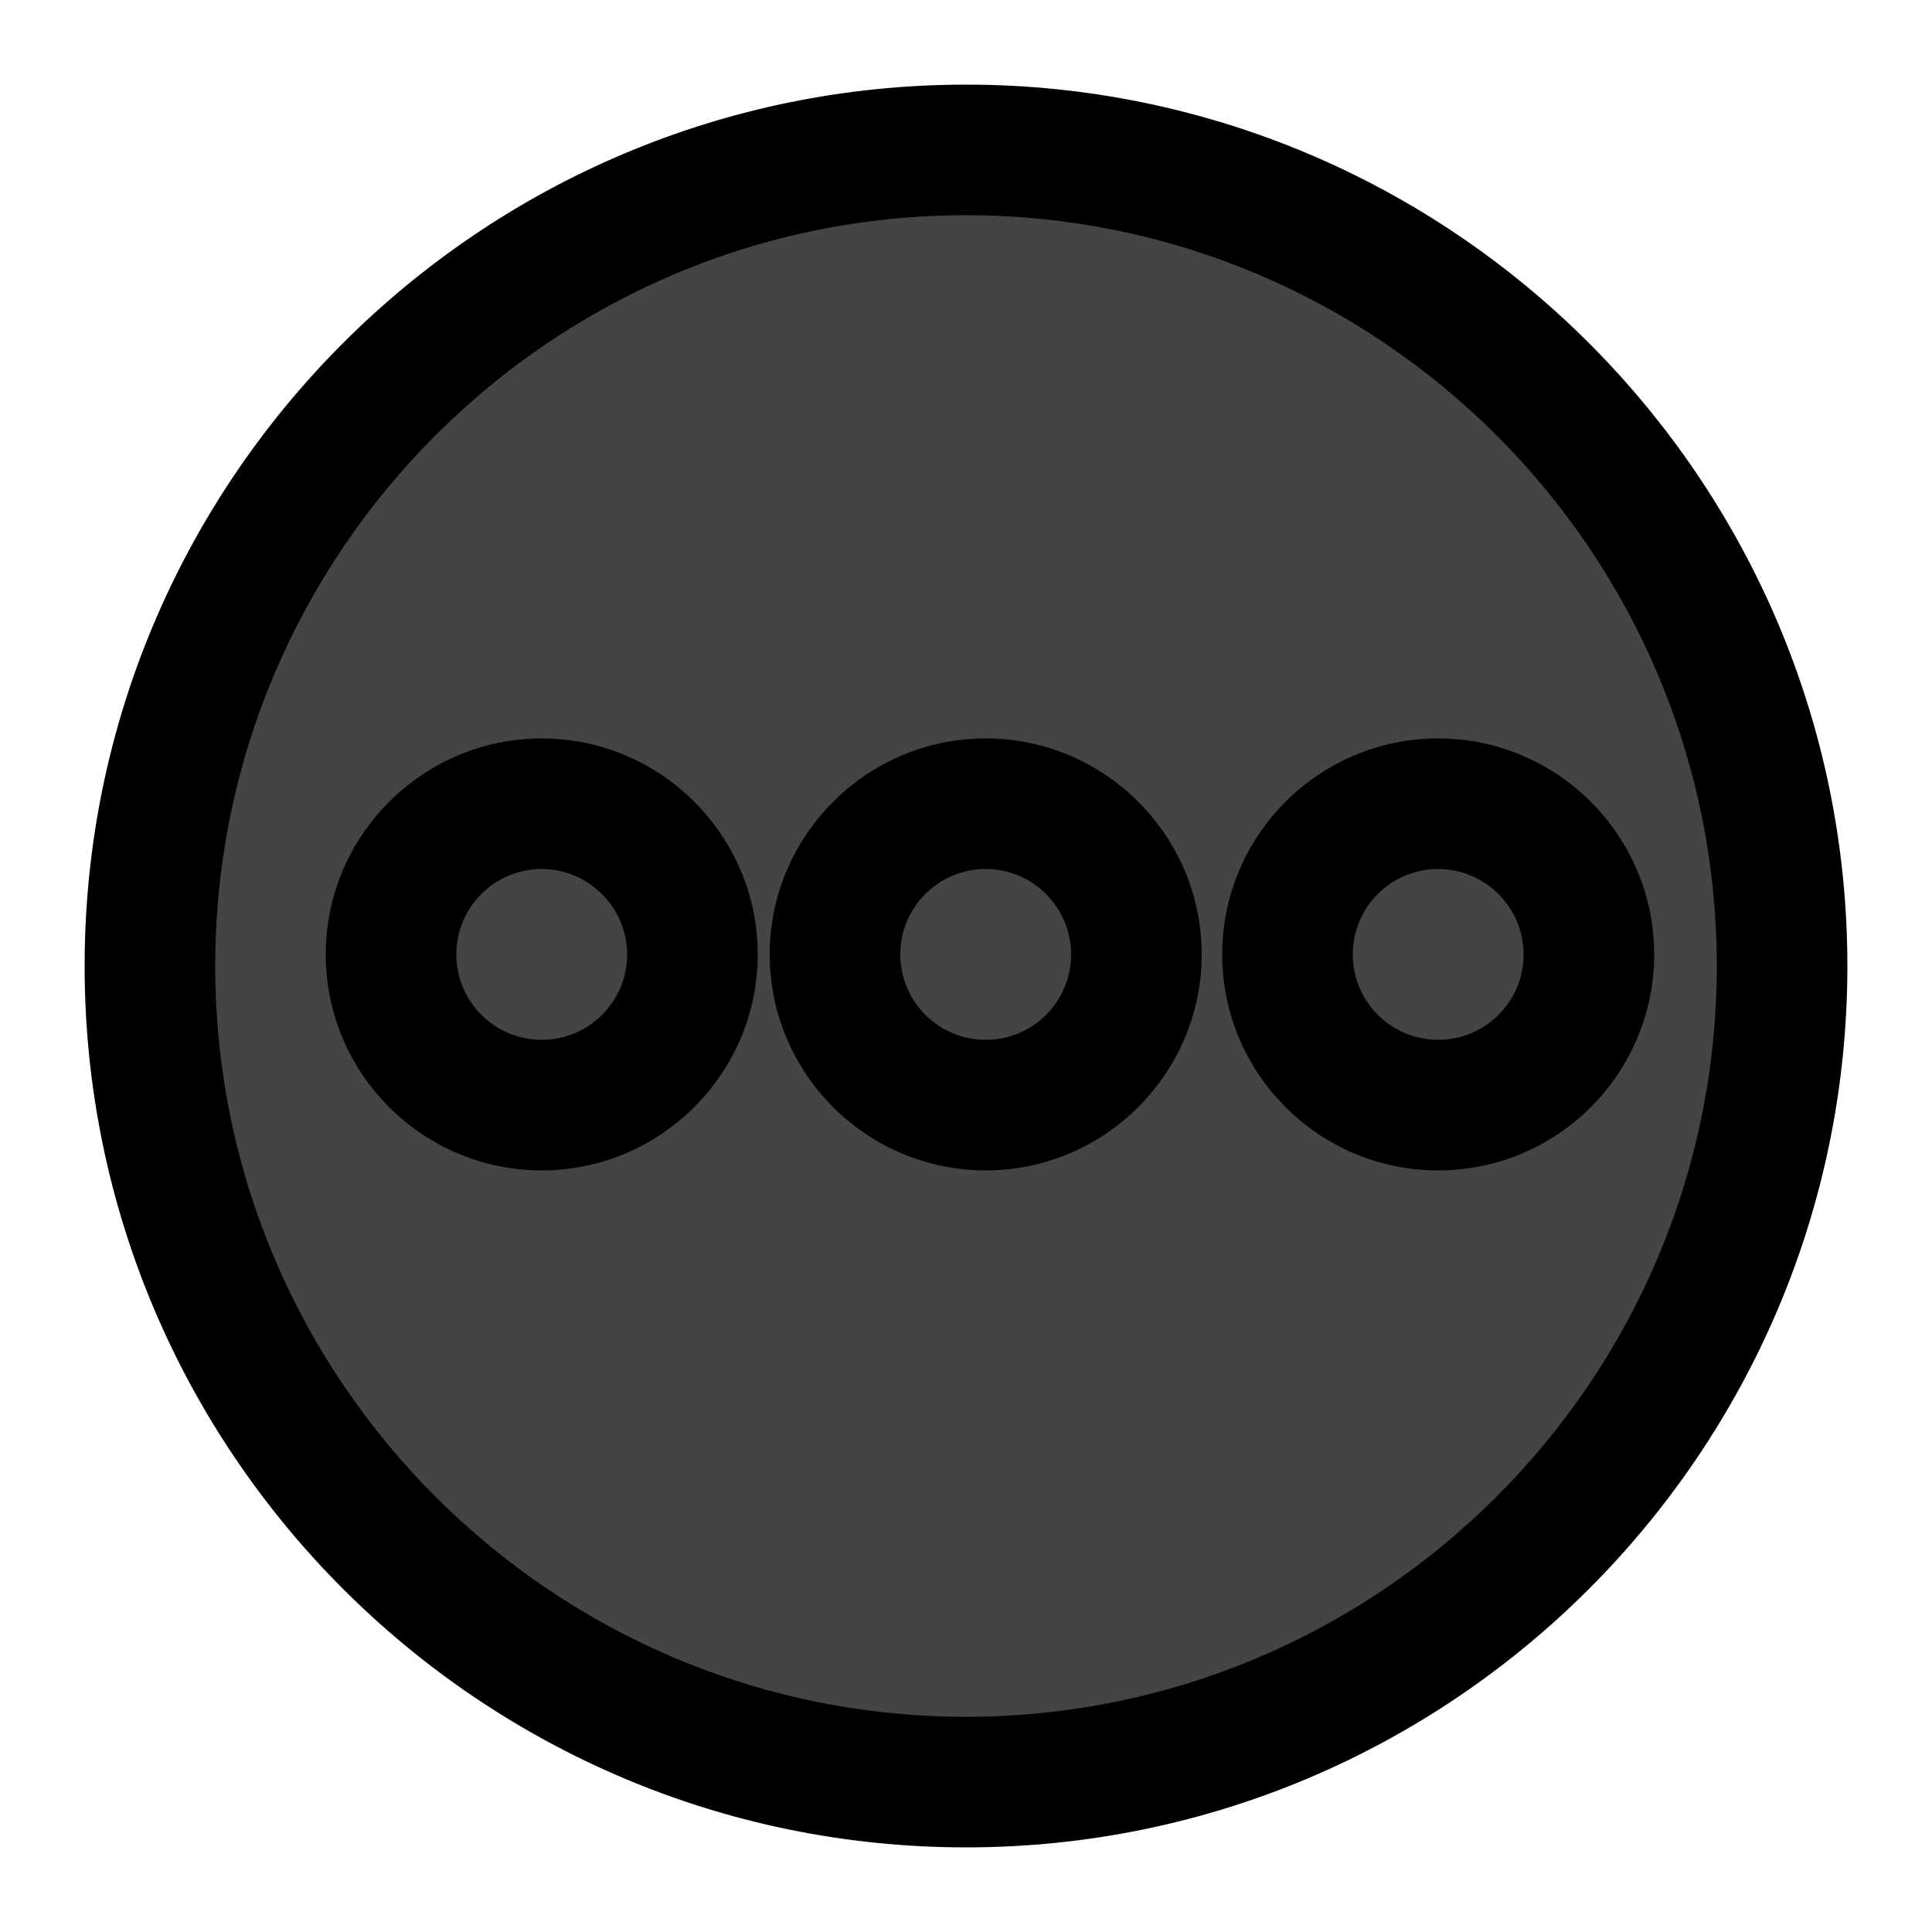
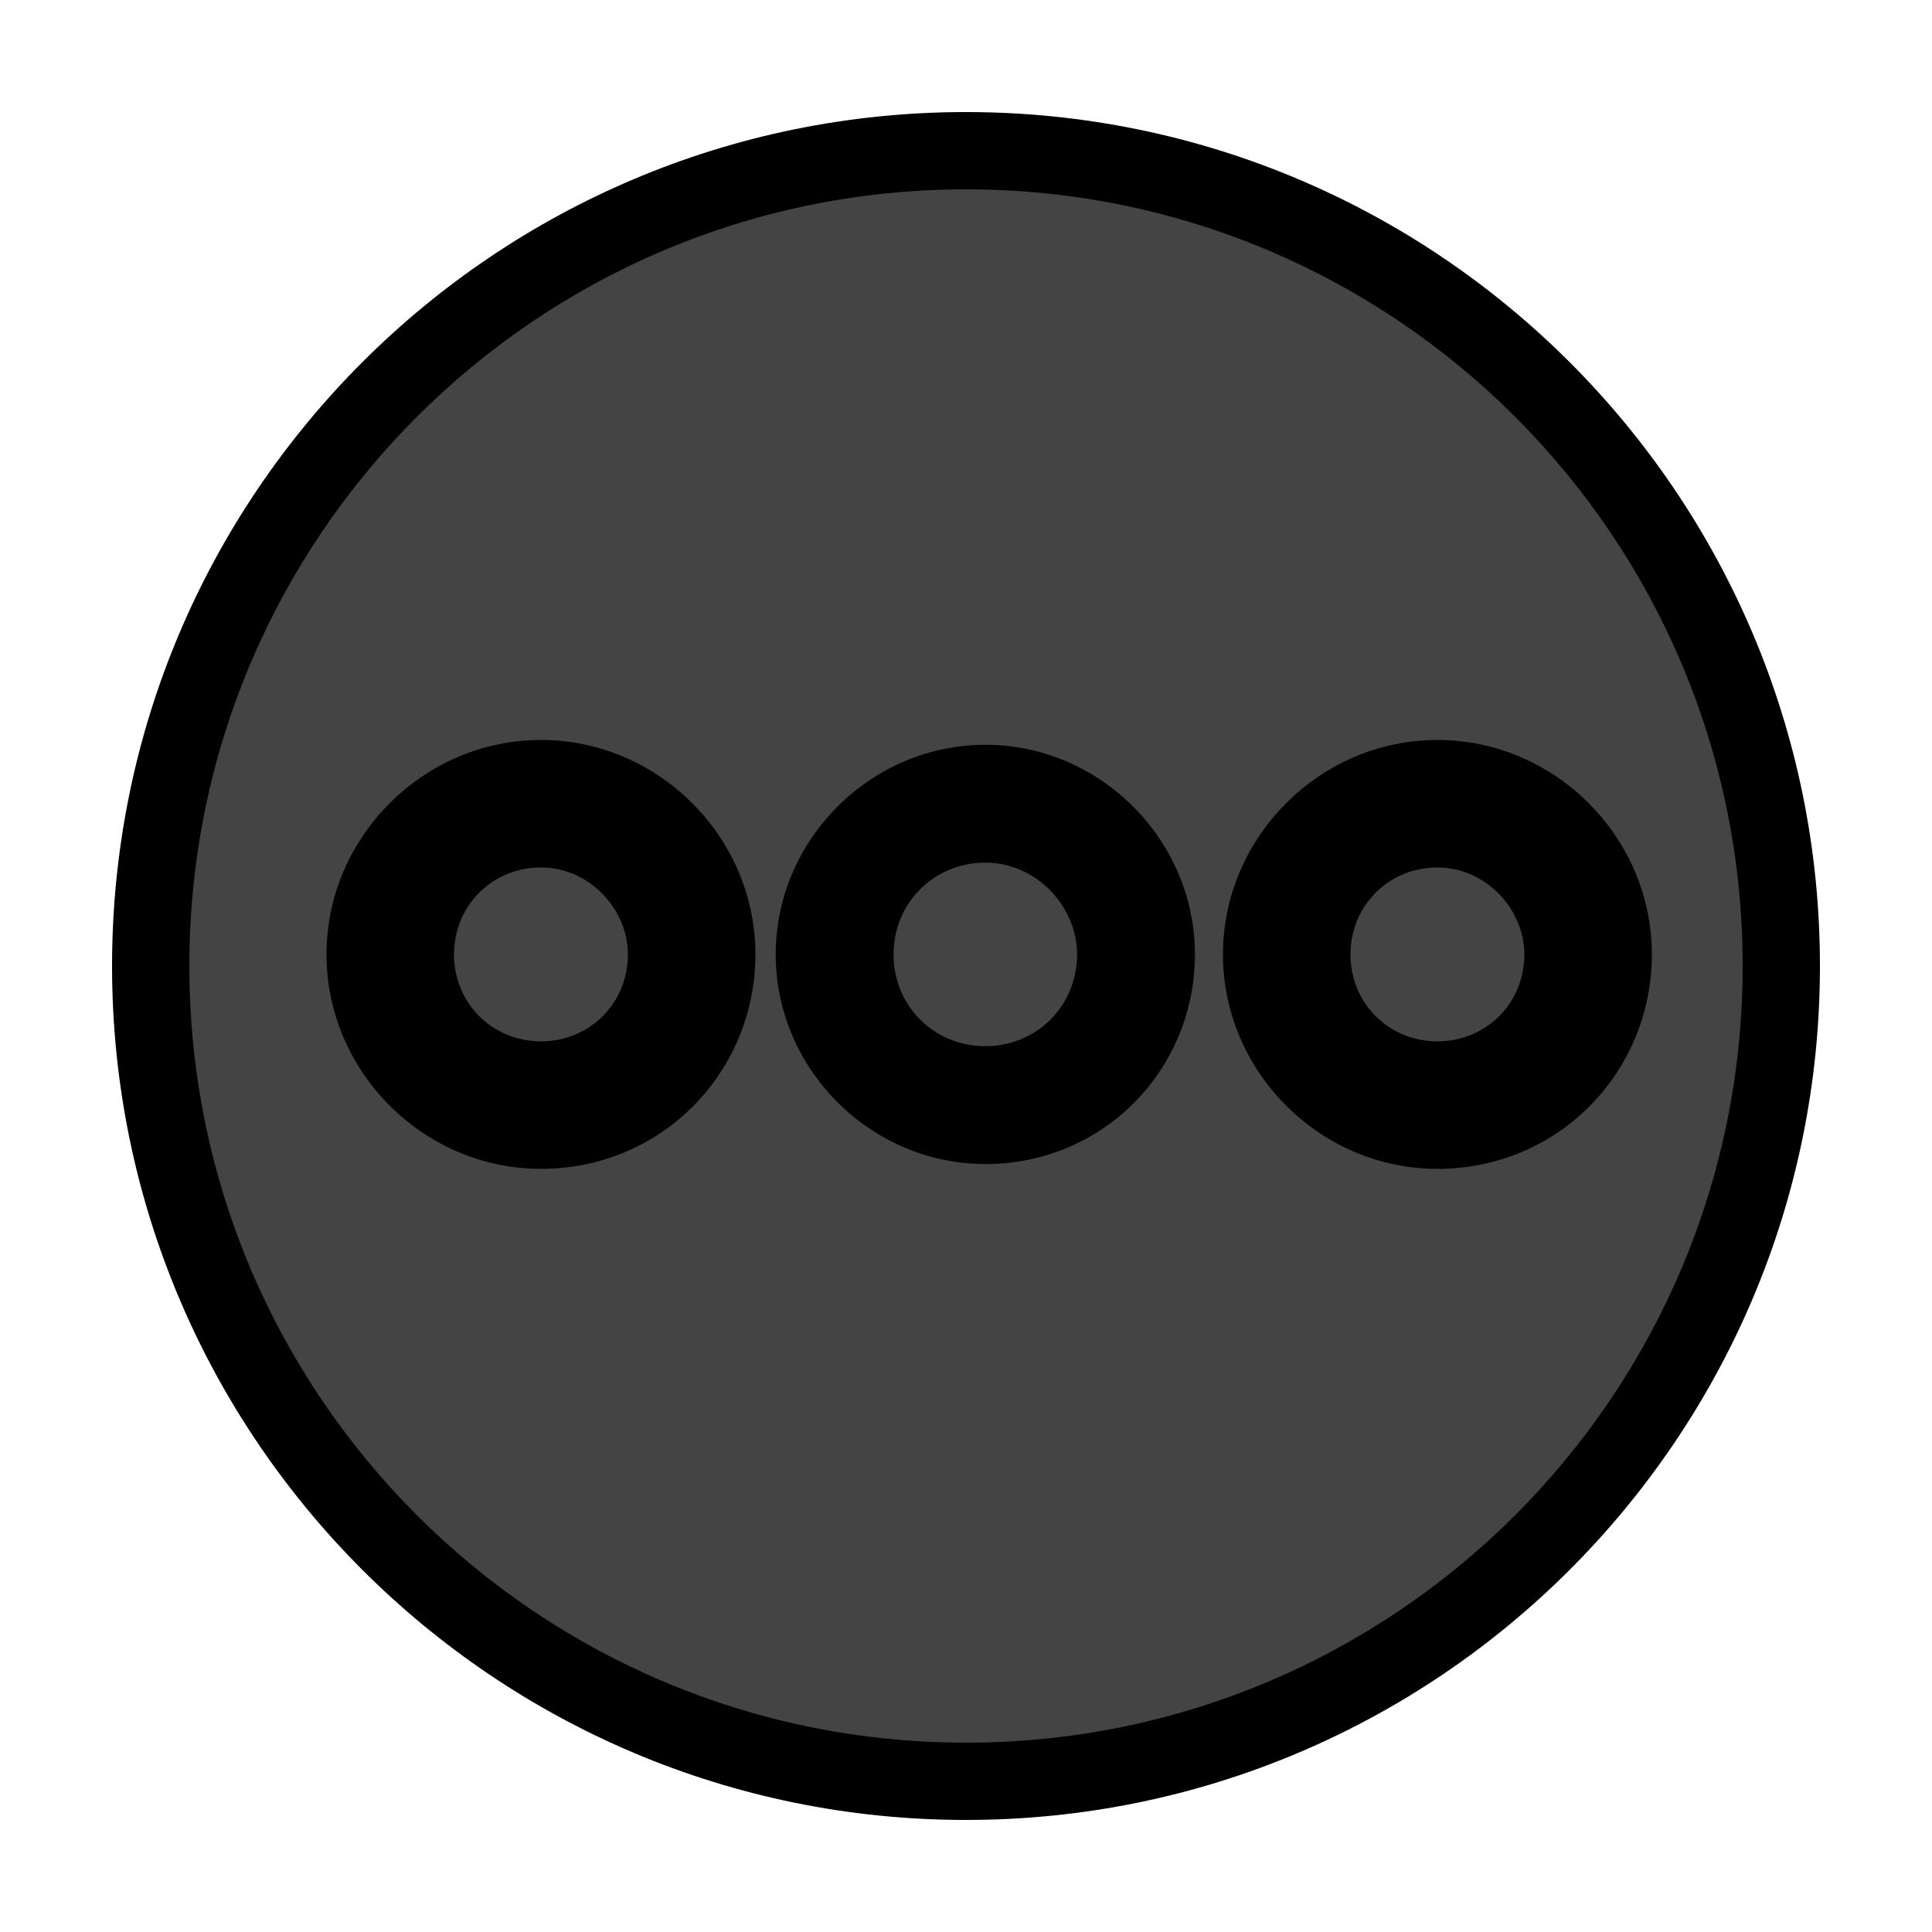
<svg xmlns="http://www.w3.org/2000/svg" version="1.1" id="Layer_1" x="0px" y="0px" viewBox="0 0 50 50" style="enable-background:new 0 0 50 50;" xml:space="preserve">
  <style type="text/css">
- 	.st0{fill:#444445;stroke:#000000;stroke-width:0.5;stroke-miterlimit:10;}
- 	.st1{stroke:#000000;stroke-width:0.5;stroke-miterlimit:10;}
- 	.st2{fill:#B1B2B1;stroke:#000000;stroke-width:0.5;stroke-miterlimit:10;}
+ 	.st0{fill:#444445;}
+ 	.st1{opacity:0;fill:none;}
+ 	.st2{fill:#B1B2B1;stroke:#000000;stroke-width:0.25;stroke-miterlimit:10;}
+ 	.st3{stroke:#000000;stroke-width:0.25;stroke-miterlimit:10;}
+ 	.st4{fill:#B1B2B1;stroke:#000000;stroke-width:0.5;stroke-miterlimit:10;}
+ 	.st5{stroke:#000000;stroke-width:0.5;stroke-miterlimit:10;}
</style>
  <g>
    <g>
      <g>
-         <path class="st0" d="M25,3.88C13.34,3.88,3.88,13.34,3.88,25S13.34,46.12,25,46.12S46.12,36.66,46.12,25S36.66,3.88,25,3.88z" />
-         <path class="st1" d="M25,47.12C12.8,47.12,2.88,37.2,2.88,25S12.8,2.88,25,2.88S47.12,12.8,47.12,25S37.2,47.12,25,47.12z      M25,4.88C13.91,4.88,4.88,13.91,4.88,25c0,11.09,9.03,20.12,20.12,20.12c11.09,0,20.12-9.03,20.12-20.12     C45.12,13.91,36.09,4.88,25,4.88z" />
+         <path class="st0" d="M25,3.9C13.3,3.9,3.9,13.3,3.9,25S13.3,46.1,25,46.1S46.1,36.7,46.1,25S36.7,3.9,25,3.9z" />
+         <path d="M25,47.1C12.8,47.1,2.9,37.2,2.9,25S12.8,2.9,25,2.9S47.1,12.8,47.1,25S37.2,47.1,25,47.1z M25,4.9     c-11.1,0-20.1,9-20.1,20.1s9,20.1,20.1,20.1s20.1-9,20.1-20.1C45.1,13.9,36.1,4.9,25,4.9z" />
+       </g>
+       <circle class="st1" cx="109.8" cy="58.4" r="21.6" />
+       <circle class="st1" cx="24.4" cy="24.7" r="20.7" />
+     </g>
+     <g>
+       <g>
+         <circle class="st0" cx="25.5" cy="24.7" r="3.9" />
+         <path d="M25.5,29.6c-2.7,0-4.9-2.2-4.9-4.9s2.2-4.9,4.9-4.9s4.9,2.2,4.9,4.9S28.2,29.6,25.5,29.6z M25.5,21.8     c-1.6,0-2.9,1.3-2.9,2.9s1.3,2.9,2.9,2.9s2.9-1.3,2.9-2.9S27.1,21.8,25.5,21.8z" />
      </g>
      <g>
-         <path class="st2" d="M25,46.56C13.11,46.56,3.44,36.89,3.44,25S13.11,3.44,25,3.44S46.56,13.11,46.56,25S36.89,46.56,25,46.56z      M25,4.32C13.6,4.32,4.32,13.6,4.32,25S13.6,45.68,25,45.68S45.68,36.4,45.68,25S36.4,4.32,25,4.32z" />
-         <path class="st1" d="M25,47.56C12.56,47.56,2.44,37.44,2.44,25S12.56,2.44,25,2.44S47.56,12.56,47.56,25S37.44,47.56,25,47.56z      M25,5.32C14.15,5.32,5.32,14.15,5.32,25S14.15,44.68,25,44.68S44.68,35.85,44.68,25S35.85,5.32,25,5.32z" />
+         <path class="st2" d="M25.5,29c-2.4,0-4.3-1.9-4.3-4.3s1.9-4.3,4.3-4.3s4.3,1.9,4.3,4.3S27.9,29,25.5,29z M25.5,21.2     c-1.9,0-3.5,1.5-3.5,3.5s1.5,3.5,3.5,3.5s3.5-1.5,3.5-3.5S27.4,21.2,25.5,21.2z" />
+         <path class="st3" d="M25.5,30c-2.9,0-5.3-2.4-5.3-5.3c0-2.9,2.4-5.3,5.3-5.3s5.3,2.4,5.3,5.3S28.5,30,25.5,30z M25.5,22.2     c-1.4,0-2.5,1.1-2.5,2.5s1.1,2.5,2.5,2.5c1.4,0,2.5-1.1,2.5-2.5C28,23.4,26.9,22.2,25.5,22.2z" />
      </g>
    </g>
    <g>
      <g>
-         <circle class="st0" cx="25.51" cy="24.7" r="3.9" />
-         <path class="st1" d="M25.51,29.6c-2.7,0-4.9-2.2-4.9-4.9c0-2.7,2.2-4.9,4.9-4.9s4.9,2.2,4.9,4.9     C30.41,27.4,28.21,29.6,25.51,29.6z M25.51,21.8c-1.6,0-2.9,1.3-2.9,2.9s1.3,2.9,2.9,2.9s2.9-1.3,2.9-2.9S27.11,21.8,25.51,21.8z     " />
+         <circle class="st0" cx="14" cy="24.7" r="3.9" />
+         <path d="M14,29.6c-2.7,0-4.9-2.2-4.9-4.9s2.2-4.9,4.9-4.9s4.9,2.2,4.9,4.9S16.7,29.6,14,29.6z M14,21.8c-1.6,0-2.9,1.3-2.9,2.9     s1.3,2.9,2.9,2.9s2.9-1.3,2.9-2.9S15.6,21.8,14,21.8z" />
      </g>
      <g>
-         <path class="st2" d="M25.51,29.04c-2.39,0-4.34-1.94-4.34-4.34s1.94-4.34,4.34-4.34s4.34,1.94,4.34,4.34S27.9,29.04,25.51,29.04z      M25.51,21.24c-1.91,0-3.46,1.55-3.46,3.46s1.55,3.46,3.46,3.46s3.46-1.55,3.46-3.46S27.42,21.24,25.51,21.24z" />
-         <path class="st1" d="M25.51,30.04c-2.94,0-5.34-2.39-5.34-5.34c0-2.94,2.4-5.34,5.34-5.34c2.94,0,5.34,2.4,5.34,5.34     C30.85,27.64,28.45,30.04,25.51,30.04z M25.51,22.24c-1.36,0-2.46,1.1-2.46,2.46c0,1.36,1.1,2.46,2.46,2.46     c1.36,0,2.46-1.1,2.46-2.46C27.97,23.35,26.87,22.24,25.51,22.24z" />
+         <path class="st4" d="M14,29c-2.4,0-4.3-1.9-4.3-4.3s1.9-4.3,4.3-4.3s4.3,1.9,4.3,4.3S16.4,29,14,29z M14,21.2     c-1.9,0-3.5,1.5-3.5,3.5s1.6,3.5,3.5,3.5s3.5-1.5,3.5-3.5S15.9,21.2,14,21.2z" />
+         <path class="st5" d="M14,30c-2.9,0-5.3-2.4-5.3-5.3c0-2.9,2.4-5.3,5.3-5.3s5.3,2.4,5.3,5.3S17,30,14,30z M14,22.2     c-1.4,0-2.5,1.1-2.5,2.5s1.1,2.5,2.5,2.5s2.5-1.1,2.5-2.5C16.5,23.4,15.4,22.2,14,22.2z" />
      </g>
    </g>
    <g>
      <g>
-         <circle class="st0" cx="14.02" cy="24.7" r="3.9" />
-         <path class="st1" d="M14.02,29.6c-2.7,0-4.9-2.2-4.9-4.9c0-2.7,2.2-4.9,4.9-4.9s4.9,2.2,4.9,4.9     C18.92,27.4,16.72,29.6,14.02,29.6z M14.02,21.8c-1.6,0-2.9,1.3-2.9,2.9s1.3,2.9,2.9,2.9s2.9-1.3,2.9-2.9S15.62,21.8,14.02,21.8z     " />
+         <circle class="st0" cx="37.2" cy="24.7" r="3.9" />
+         <path d="M37.2,29.6c-2.7,0-4.9-2.2-4.9-4.9s2.2-4.9,4.9-4.9s4.9,2.2,4.9,4.9C42.1,27.4,39.9,29.6,37.2,29.6z M37.2,21.8     c-1.6,0-2.9,1.3-2.9,2.9s1.3,2.9,2.9,2.9s2.9-1.3,2.9-2.9S38.8,21.8,37.2,21.8z" />
      </g>
      <g>
-         <path class="st2" d="M14.02,29.04c-2.39,0-4.34-1.94-4.34-4.34s1.94-4.34,4.34-4.34s4.34,1.94,4.34,4.34S16.41,29.04,14.02,29.04     z M14.02,21.24c-1.91,0-3.46,1.55-3.46,3.46s1.55,3.46,3.46,3.46s3.46-1.55,3.46-3.46S15.93,21.24,14.02,21.24z" />
-         <path class="st1" d="M14.02,30.04c-2.94,0-5.34-2.39-5.34-5.34c0-2.94,2.4-5.34,5.34-5.34s5.34,2.4,5.34,5.34     C19.36,27.64,16.96,30.04,14.02,30.04z M14.02,22.24c-1.36,0-2.46,1.1-2.46,2.46c0,1.36,1.1,2.46,2.46,2.46s2.46-1.1,2.46-2.46     C16.48,23.35,15.37,22.24,14.02,22.24z" />
-       </g>
-     </g>
-     <g>
-       <g>
-         <circle class="st0" cx="37.22" cy="24.7" r="3.9" />
-         <path class="st1" d="M37.22,29.6c-2.7,0-4.9-2.2-4.9-4.9c0-2.7,2.2-4.9,4.9-4.9s4.9,2.2,4.9,4.9     C42.12,27.4,39.92,29.6,37.22,29.6z M37.22,21.8c-1.6,0-2.9,1.3-2.9,2.9s1.3,2.9,2.9,2.9s2.9-1.3,2.9-2.9S38.82,21.8,37.22,21.8z     " />
-       </g>
-       <g>
-         <path class="st2" d="M37.22,29.04c-2.39,0-4.34-1.94-4.34-4.34s1.94-4.34,4.34-4.34c2.39,0,4.34,1.94,4.34,4.34     S39.62,29.04,37.22,29.04z M37.22,21.24c-1.91,0-3.46,1.55-3.46,3.46s1.55,3.46,3.46,3.46c1.91,0,3.46-1.55,3.46-3.46     S39.13,21.24,37.22,21.24z" />
-         <path class="st1" d="M37.22,30.04c-2.94,0-5.34-2.39-5.34-5.34c0-2.94,2.39-5.34,5.34-5.34c2.94,0,5.34,2.4,5.34,5.34     C42.56,27.64,40.17,30.04,37.22,30.04z M37.22,22.24c-1.36,0-2.46,1.1-2.46,2.46c0,1.36,1.1,2.46,2.46,2.46s2.46-1.1,2.46-2.46     C39.68,23.35,38.58,22.24,37.22,22.24z" />
+         <path class="st4" d="M37.2,29c-2.4,0-4.3-1.9-4.3-4.3s1.9-4.3,4.3-4.3c2.4,0,4.3,1.9,4.3,4.3S39.6,29,37.2,29z M37.2,21.2     c-1.9,0-3.5,1.5-3.5,3.5s1.5,3.5,3.5,3.5s3.5-1.5,3.5-3.5S39.1,21.2,37.2,21.2z" />
+         <path class="st5" d="M37.2,30c-2.9,0-5.3-2.4-5.3-5.3c0-2.9,2.4-5.3,5.3-5.3c2.9,0,5.3,2.4,5.3,5.3S40.2,30,37.2,30z M37.2,22.2     c-1.4,0-2.5,1.1-2.5,2.5s1.1,2.5,2.5,2.5s2.5-1.1,2.5-2.5C39.7,23.4,38.6,22.2,37.2,22.2z" />
      </g>
    </g>
  </g>
</svg>
